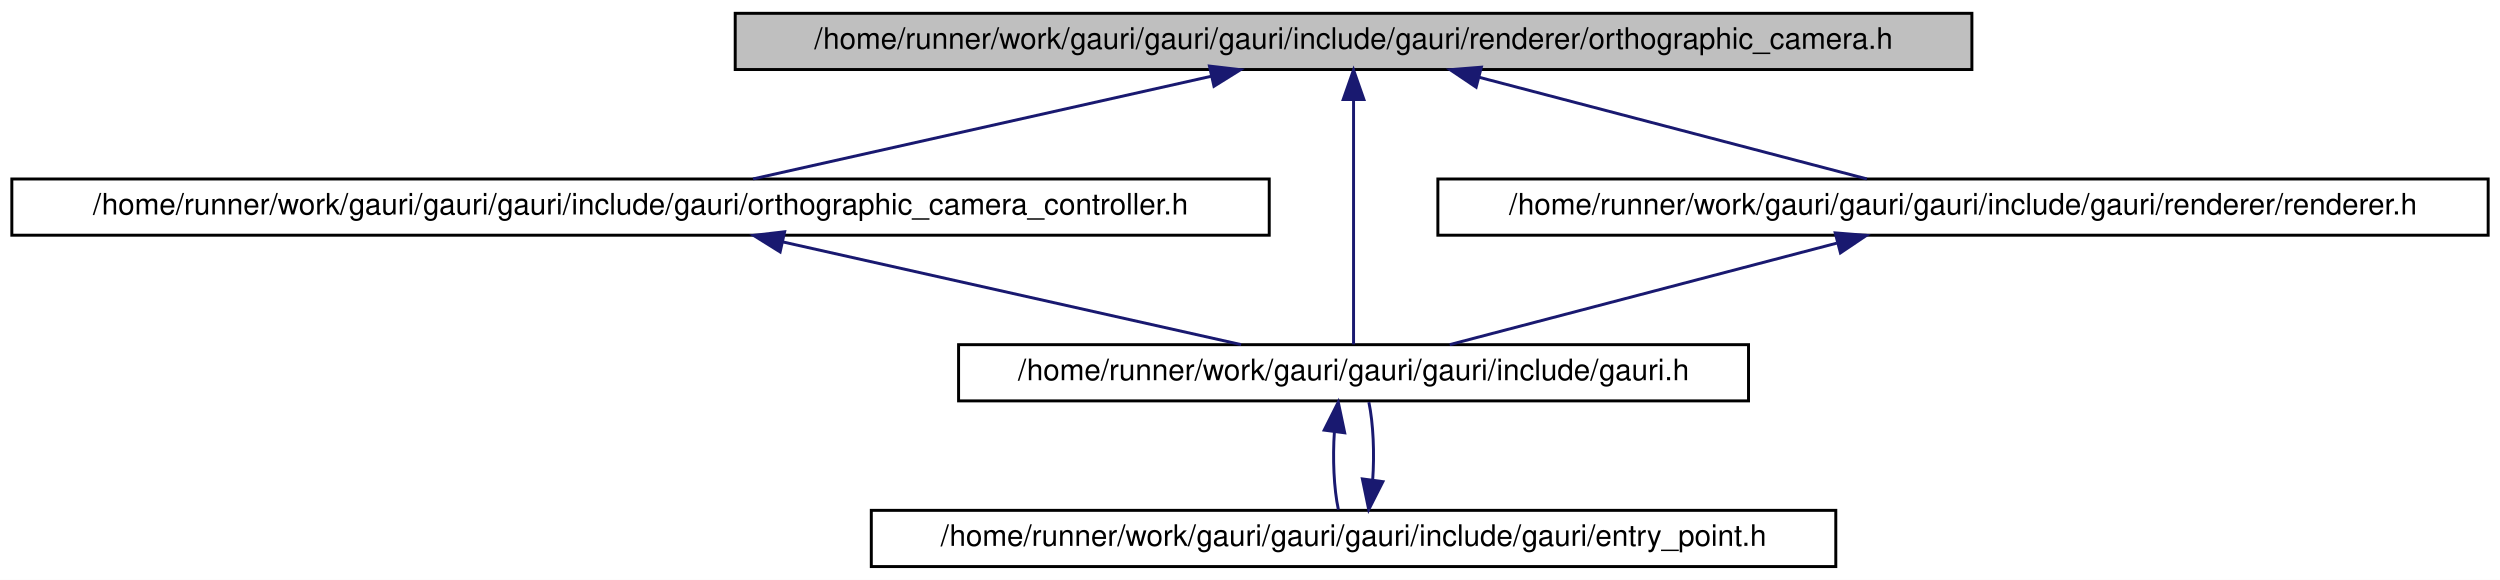
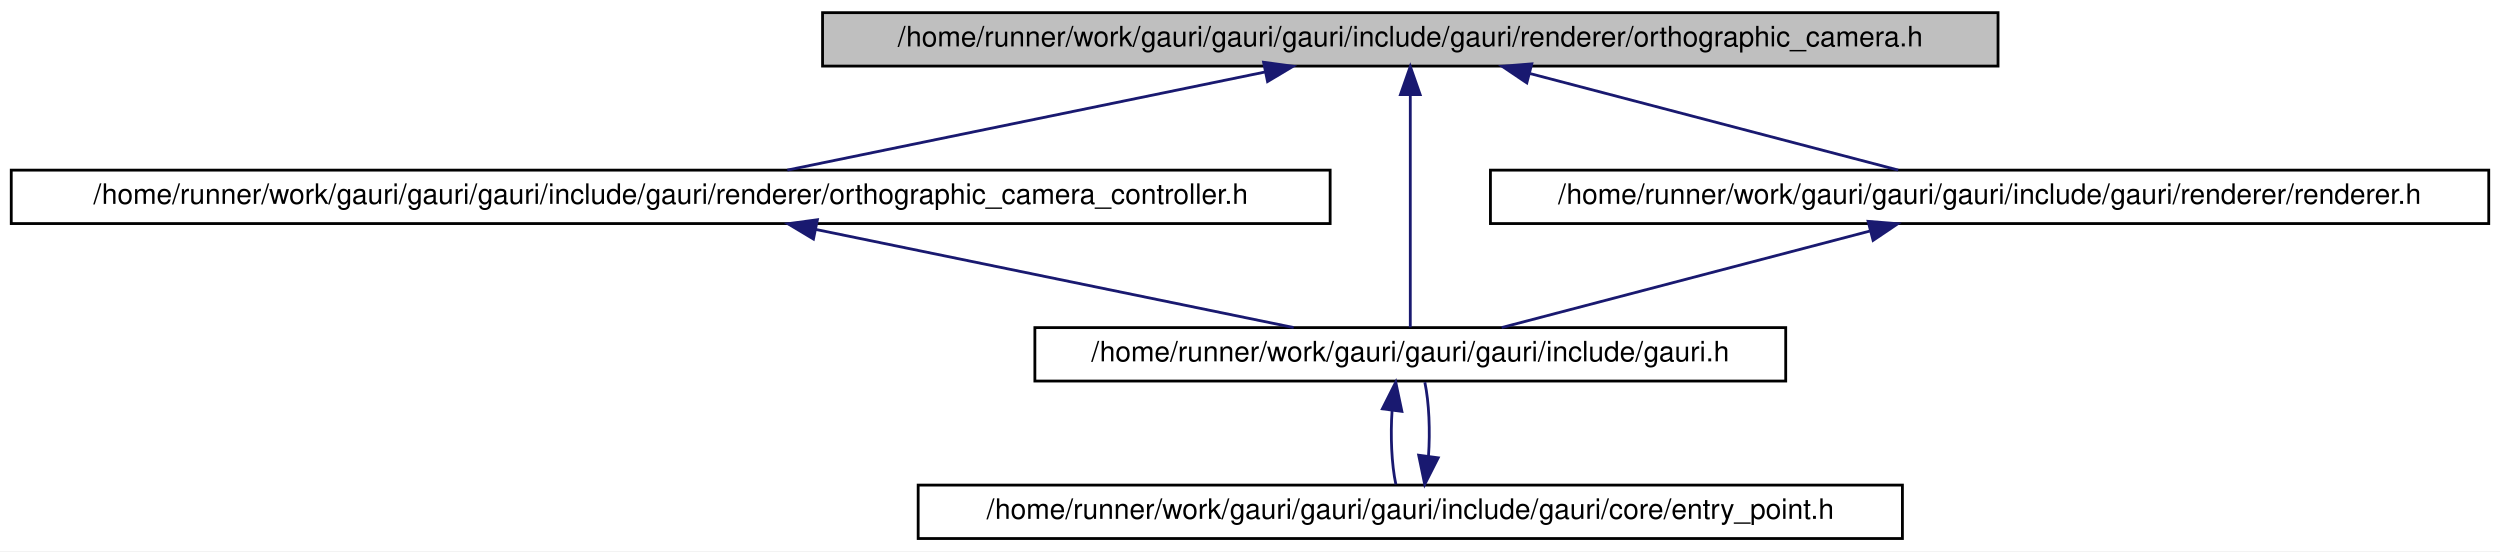
- <svg xmlns="http://www.w3.org/2000/svg" xmlns:xlink="http://www.w3.org/1999/xlink" width="845pt" height="196pt" viewBox="0.00 0.00 845.00 196.00">
+ <svg xmlns="http://www.w3.org/2000/svg" xmlns:xlink="http://www.w3.org/1999/xlink" width="889pt" height="196pt" viewBox="0.00 0.00 889.00 196.00">
  <g id="graph0" class="graph" transform="scale(1 1) rotate(0) translate(4 192)">
-     <polygon fill="white" stroke="transparent" points="-4,4 -4,-192 841,-192 841,4 -4,4" />
+     <polygon fill="white" stroke="transparent" points="-4,4 -4,-192 885,-192 885,4 -4,4" />
    <g id="node1" class="node">
      <g id="a_node1">
        <a xlink:title=" ">
-           <polygon fill="#bfbfbf" stroke="black" points="244.5,-168.5 244.5,-187.5 662.5,-187.5 662.5,-168.5 244.5,-168.5" />
-           <text text-anchor="middle" x="453.5" y="-175.5" font-family="Helvetica,sans-Serif" font-size="10.00">/home/runner/work/gauri/gauri/gauri/include/gauri/renderer/orthographic_camera.h</text>
+           <polygon fill="#bfbfbf" stroke="black" points="288.5,-168.5 288.5,-187.5 706.5,-187.5 706.5,-168.5 288.5,-168.5" />
+           <text text-anchor="middle" x="497.5" y="-175.5" font-family="Helvetica,sans-Serif" font-size="10.00">/home/runner/work/gauri/gauri/gauri/include/gauri/renderer/orthographic_camera.h</text>
        </a>
      </g>
    </g>
    <g id="node2" class="node">
      <g id="a_node2">
        <a xlink:href="orthographic__camera__controller_8h.html" target="_top" xlink:title=" ">
-           <polygon fill="white" stroke="black" points="0,-112.5 0,-131.5 425,-131.5 425,-112.5 0,-112.5" />
-           <text text-anchor="middle" x="212.5" y="-119.5" font-family="Helvetica,sans-Serif" font-size="10.00">/home/runner/work/gauri/gauri/gauri/include/gauri/orthographic_camera_controller.h</text>
+           <polygon fill="white" stroke="black" points="0,-112.5 0,-131.5 469,-131.5 469,-112.5 0,-112.5" />
+           <text text-anchor="middle" x="234.5" y="-119.5" font-family="Helvetica,sans-Serif" font-size="10.00">/home/runner/work/gauri/gauri/gauri/include/gauri/renderer/orthographic_camera_controller.h</text>
        </a>
      </g>
    </g>
    <g id="edge1" class="edge">
-       <path fill="none" stroke="midnightblue" d="M405.38,-166.22C359.84,-156.01 292.39,-140.9 250.51,-131.52" />
-       <polygon fill="midnightblue" stroke="midnightblue" points="404.79,-169.67 415.31,-168.44 406.32,-162.84 404.79,-169.67" />
+       <path fill="none" stroke="midnightblue" d="M445.92,-166.41C396.22,-156.2 321.97,-140.96 275.98,-131.52" />
+       <polygon fill="midnightblue" stroke="midnightblue" points="445.33,-169.86 455.83,-168.44 446.74,-163 445.33,-169.86" />
    </g>
    <g id="node3" class="node">
      <g id="a_node3">
        <a xlink:href="gauri_8h.html" target="_top" xlink:title=" ">
-           <polygon fill="white" stroke="black" points="320,-56.5 320,-75.5 587,-75.5 587,-56.5 320,-56.5" />
-           <text text-anchor="middle" x="453.5" y="-63.5" font-family="Helvetica,sans-Serif" font-size="10.00">/home/runner/work/gauri/gauri/gauri/include/gauri.h</text>
+           <polygon fill="white" stroke="black" points="364,-56.5 364,-75.5 631,-75.5 631,-56.5 364,-56.5" />
+           <text text-anchor="middle" x="497.5" y="-63.5" font-family="Helvetica,sans-Serif" font-size="10.00">/home/runner/work/gauri/gauri/gauri/include/gauri.h</text>
        </a>
      </g>
    </g>
    <g id="edge7" class="edge">
-       <path fill="none" stroke="midnightblue" d="M453.5,-158.35C453.5,-134.25 453.5,-93.31 453.5,-75.59" />
-       <polygon fill="midnightblue" stroke="midnightblue" points="450,-158.37 453.5,-168.37 457,-158.37 450,-158.37" />
+       <path fill="none" stroke="midnightblue" d="M497.5,-158.35C497.5,-134.25 497.5,-93.31 497.5,-75.59" />
+       <polygon fill="midnightblue" stroke="midnightblue" points="494,-158.37 497.5,-168.37 501,-158.37 494,-158.37" />
    </g>
    <g id="node5" class="node">
      <g id="a_node5">
        <a xlink:href="renderer_8h.html" target="_top" xlink:title=" ">
-           <polygon fill="white" stroke="black" points="482,-112.5 482,-131.5 837,-131.5 837,-112.5 482,-112.5" />
-           <text text-anchor="middle" x="659.5" y="-119.5" font-family="Helvetica,sans-Serif" font-size="10.00">/home/runner/work/gauri/gauri/gauri/include/gauri/renderer/renderer.h</text>
+           <polygon fill="white" stroke="black" points="526,-112.5 526,-131.5 881,-131.5 881,-112.5 526,-112.5" />
+           <text text-anchor="middle" x="703.5" y="-119.5" font-family="Helvetica,sans-Serif" font-size="10.00">/home/runner/work/gauri/gauri/gauri/include/gauri/renderer/renderer.h</text>
        </a>
      </g>
    </g>
    <g id="edge5" class="edge">
-       <path fill="none" stroke="midnightblue" d="M496.12,-165.83C535.01,-155.63 591.66,-140.78 627.01,-131.52" />
-       <polygon fill="midnightblue" stroke="midnightblue" points="494.93,-162.52 486.14,-168.44 496.7,-169.29 494.93,-162.52" />
+       <path fill="none" stroke="midnightblue" d="M540.12,-165.83C579.01,-155.63 635.66,-140.78 671.01,-131.52" />
+       <polygon fill="midnightblue" stroke="midnightblue" points="538.93,-162.52 530.14,-168.44 540.7,-169.29 538.93,-162.52" />
    </g>
    <g id="edge2" class="edge">
-       <path fill="none" stroke="midnightblue" d="M260.62,-110.22C306.16,-100.01 373.61,-84.9 415.49,-75.52" />
-       <polygon fill="midnightblue" stroke="midnightblue" points="259.68,-106.84 250.69,-112.44 261.21,-113.67 259.68,-106.84" />
+       <path fill="none" stroke="midnightblue" d="M286.08,-110.41C335.78,-100.2 410.03,-84.96 456.02,-75.52" />
+       <polygon fill="midnightblue" stroke="midnightblue" points="285.26,-107 276.17,-112.44 286.67,-113.86 285.26,-107" />
    </g>
    <g id="node4" class="node">
      <g id="a_node4">
        <a xlink:href="entry__point_8h.html" target="_top" xlink:title=" ">
-           <polygon fill="white" stroke="black" points="290.5,-0.5 290.5,-19.5 616.5,-19.5 616.5,-0.5 290.5,-0.5" />
-           <text text-anchor="middle" x="453.5" y="-7.5" font-family="Helvetica,sans-Serif" font-size="10.00">/home/runner/work/gauri/gauri/gauri/include/gauri/entry_point.h</text>
+           <polygon fill="white" stroke="black" points="322.5,-0.5 322.5,-19.5 672.5,-19.5 672.5,-0.5 322.5,-0.5" />
+           <text text-anchor="middle" x="497.5" y="-7.5" font-family="Helvetica,sans-Serif" font-size="10.00">/home/runner/work/gauri/gauri/gauri/include/gauri/core/entry_point.h</text>
        </a>
      </g>
    </g>
    <g id="edge3" class="edge">
-       <path fill="none" stroke="midnightblue" d="M447.03,-46.1C446.4,-37.14 446.84,-26.86 448.37,-19.75" />
-       <polygon fill="midnightblue" stroke="midnightblue" points="443.57,-46.62 448.33,-56.08 450.51,-45.71 443.57,-46.62" />
+       <path fill="none" stroke="midnightblue" d="M491.03,-46.1C490.4,-37.14 490.84,-26.86 492.37,-19.75" />
+       <polygon fill="midnightblue" stroke="midnightblue" points="487.57,-46.62 492.33,-56.08 494.51,-45.71 487.57,-46.62" />
    </g>
    <g id="edge4" class="edge">
-       <path fill="none" stroke="midnightblue" d="M459.96,-29.69C460.61,-38.64 460.18,-48.93 458.67,-56.08" />
-       <polygon fill="midnightblue" stroke="midnightblue" points="463.42,-29.2 458.63,-19.75 456.48,-30.13 463.42,-29.2" />
+       <path fill="none" stroke="midnightblue" d="M503.96,-29.69C504.61,-38.64 504.18,-48.93 502.67,-56.08" />
+       <polygon fill="midnightblue" stroke="midnightblue" points="507.42,-29.2 502.63,-19.75 500.48,-30.13 507.42,-29.2" />
    </g>
    <g id="edge6" class="edge">
-       <path fill="none" stroke="midnightblue" d="M616.88,-109.83C577.99,-99.63 521.34,-84.78 485.99,-75.52" />
-       <polygon fill="midnightblue" stroke="midnightblue" points="616.3,-113.29 626.86,-112.44 618.07,-106.52 616.3,-113.29" />
+       <path fill="none" stroke="midnightblue" d="M660.88,-109.83C621.99,-99.63 565.34,-84.78 529.99,-75.52" />
+       <polygon fill="midnightblue" stroke="midnightblue" points="660.3,-113.29 670.86,-112.44 662.07,-106.52 660.3,-113.29" />
    </g>
  </g>
</svg>
